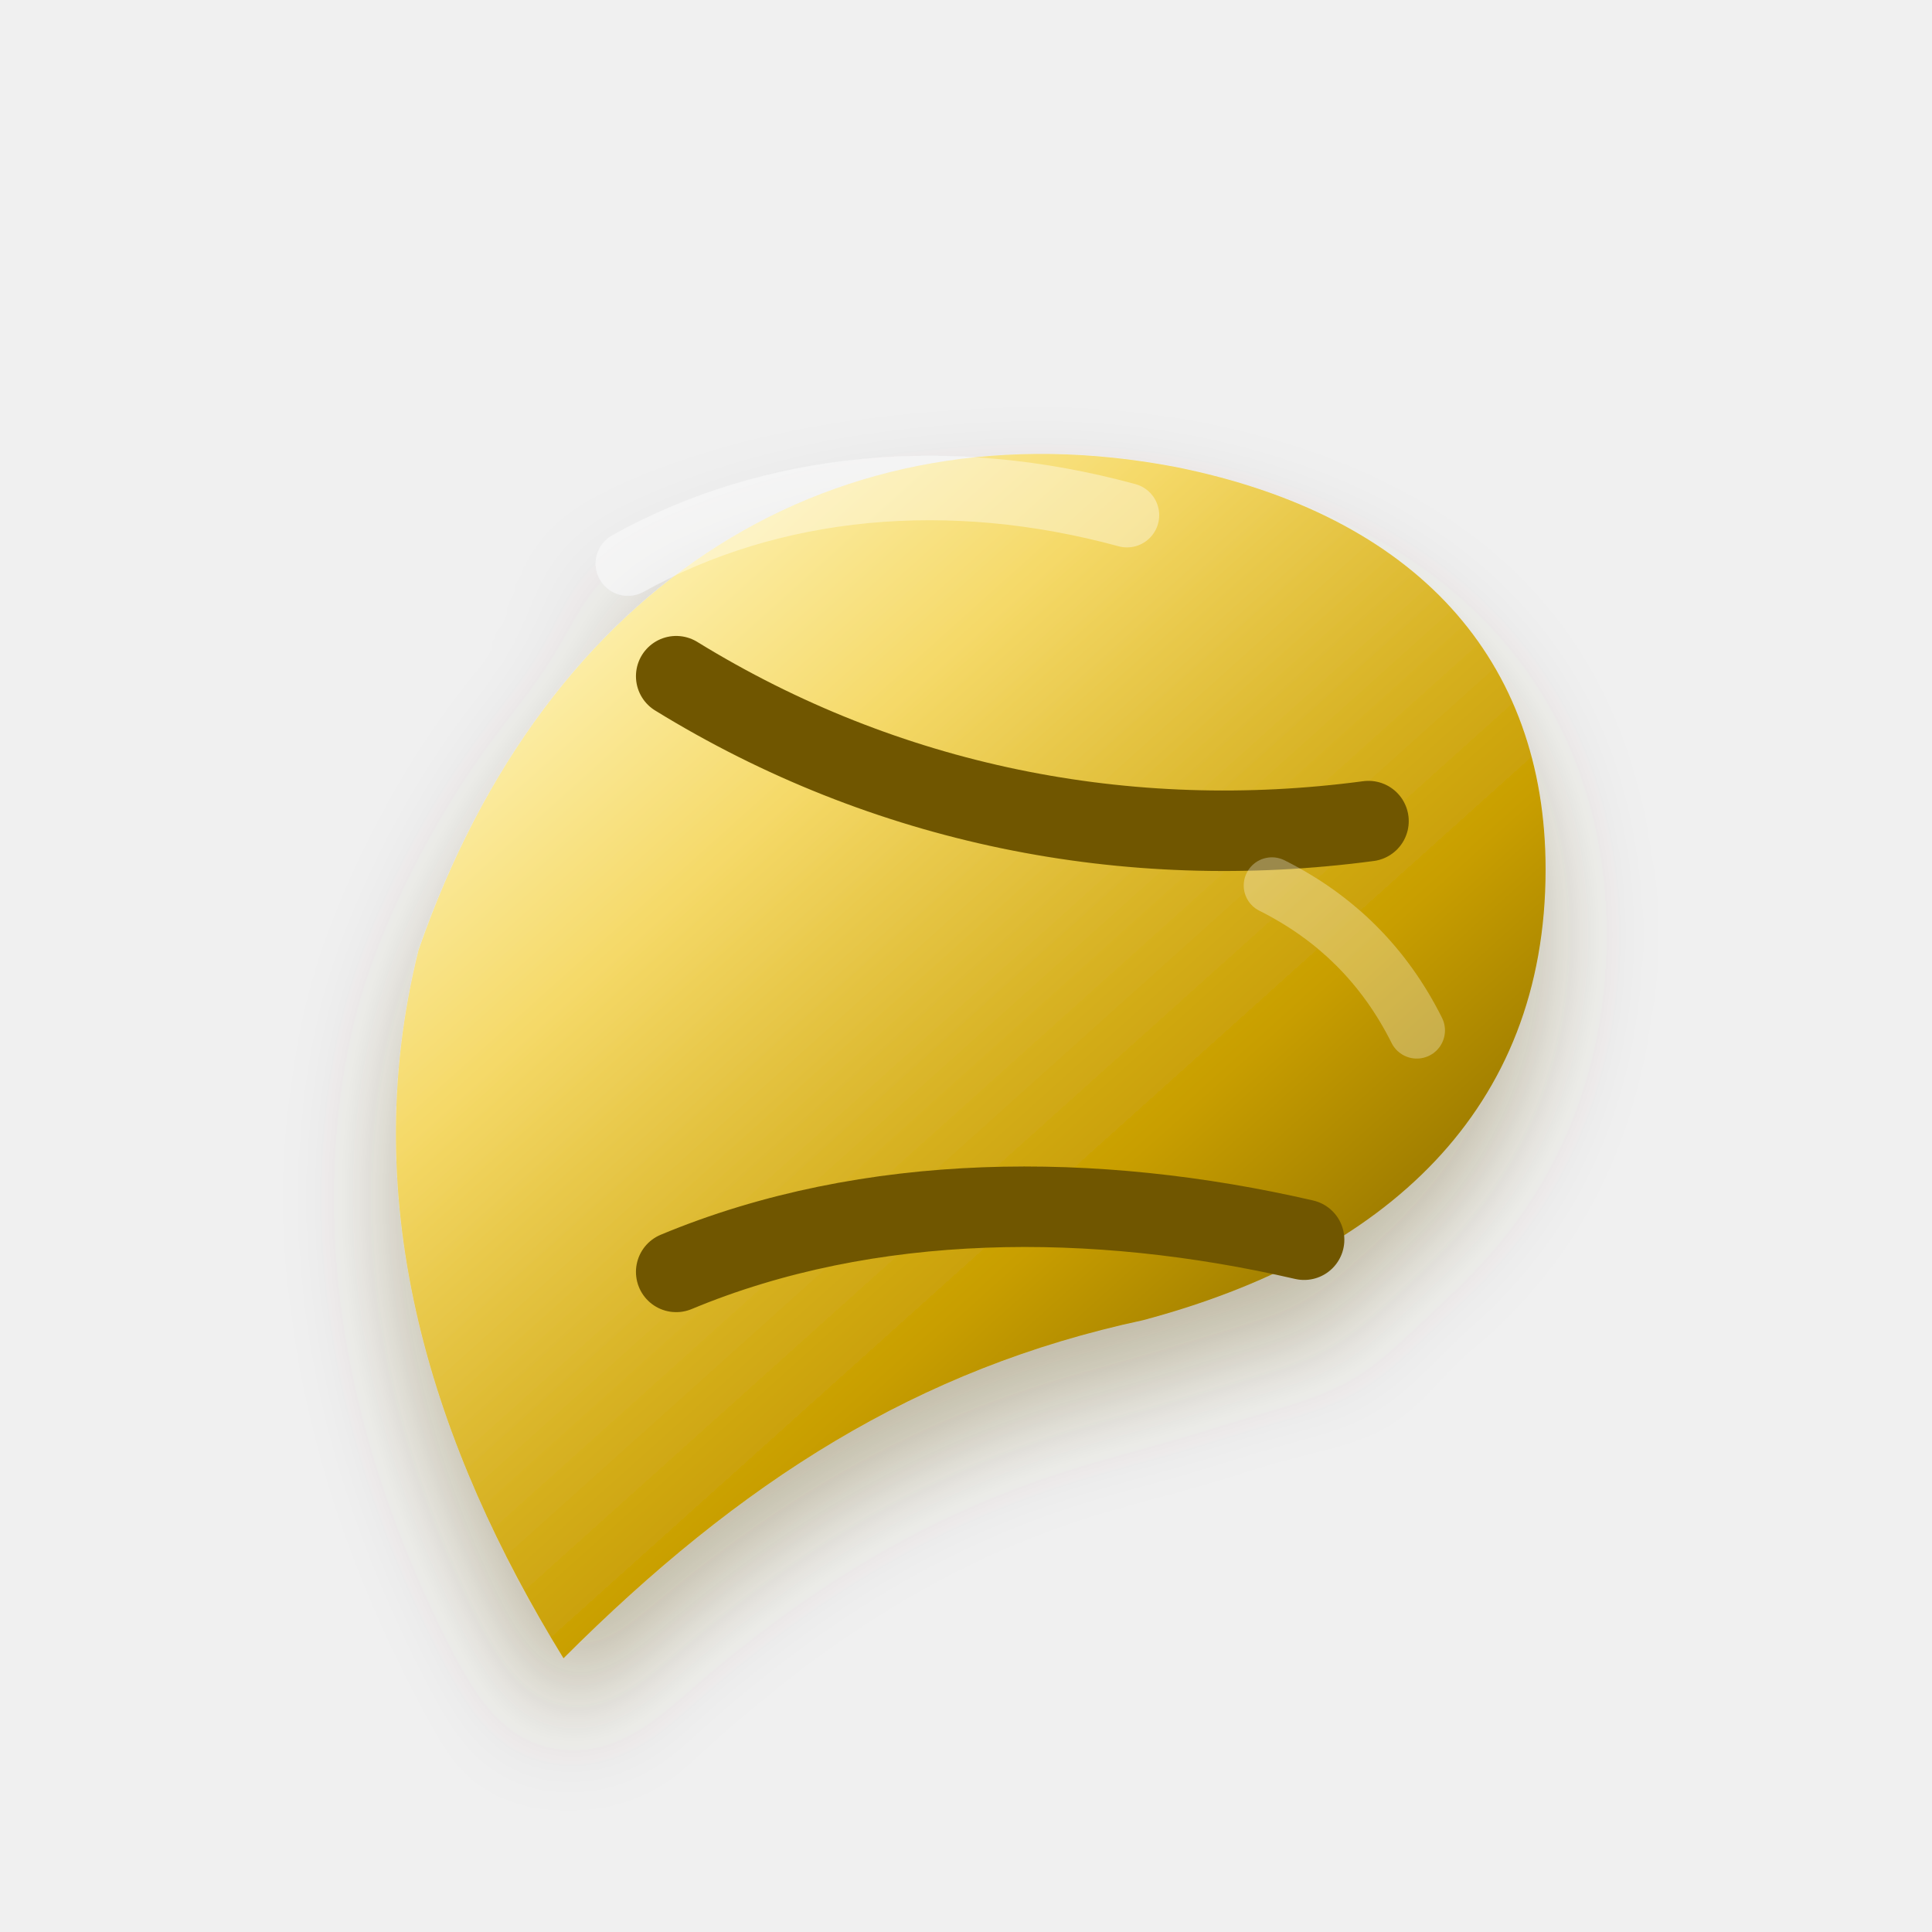
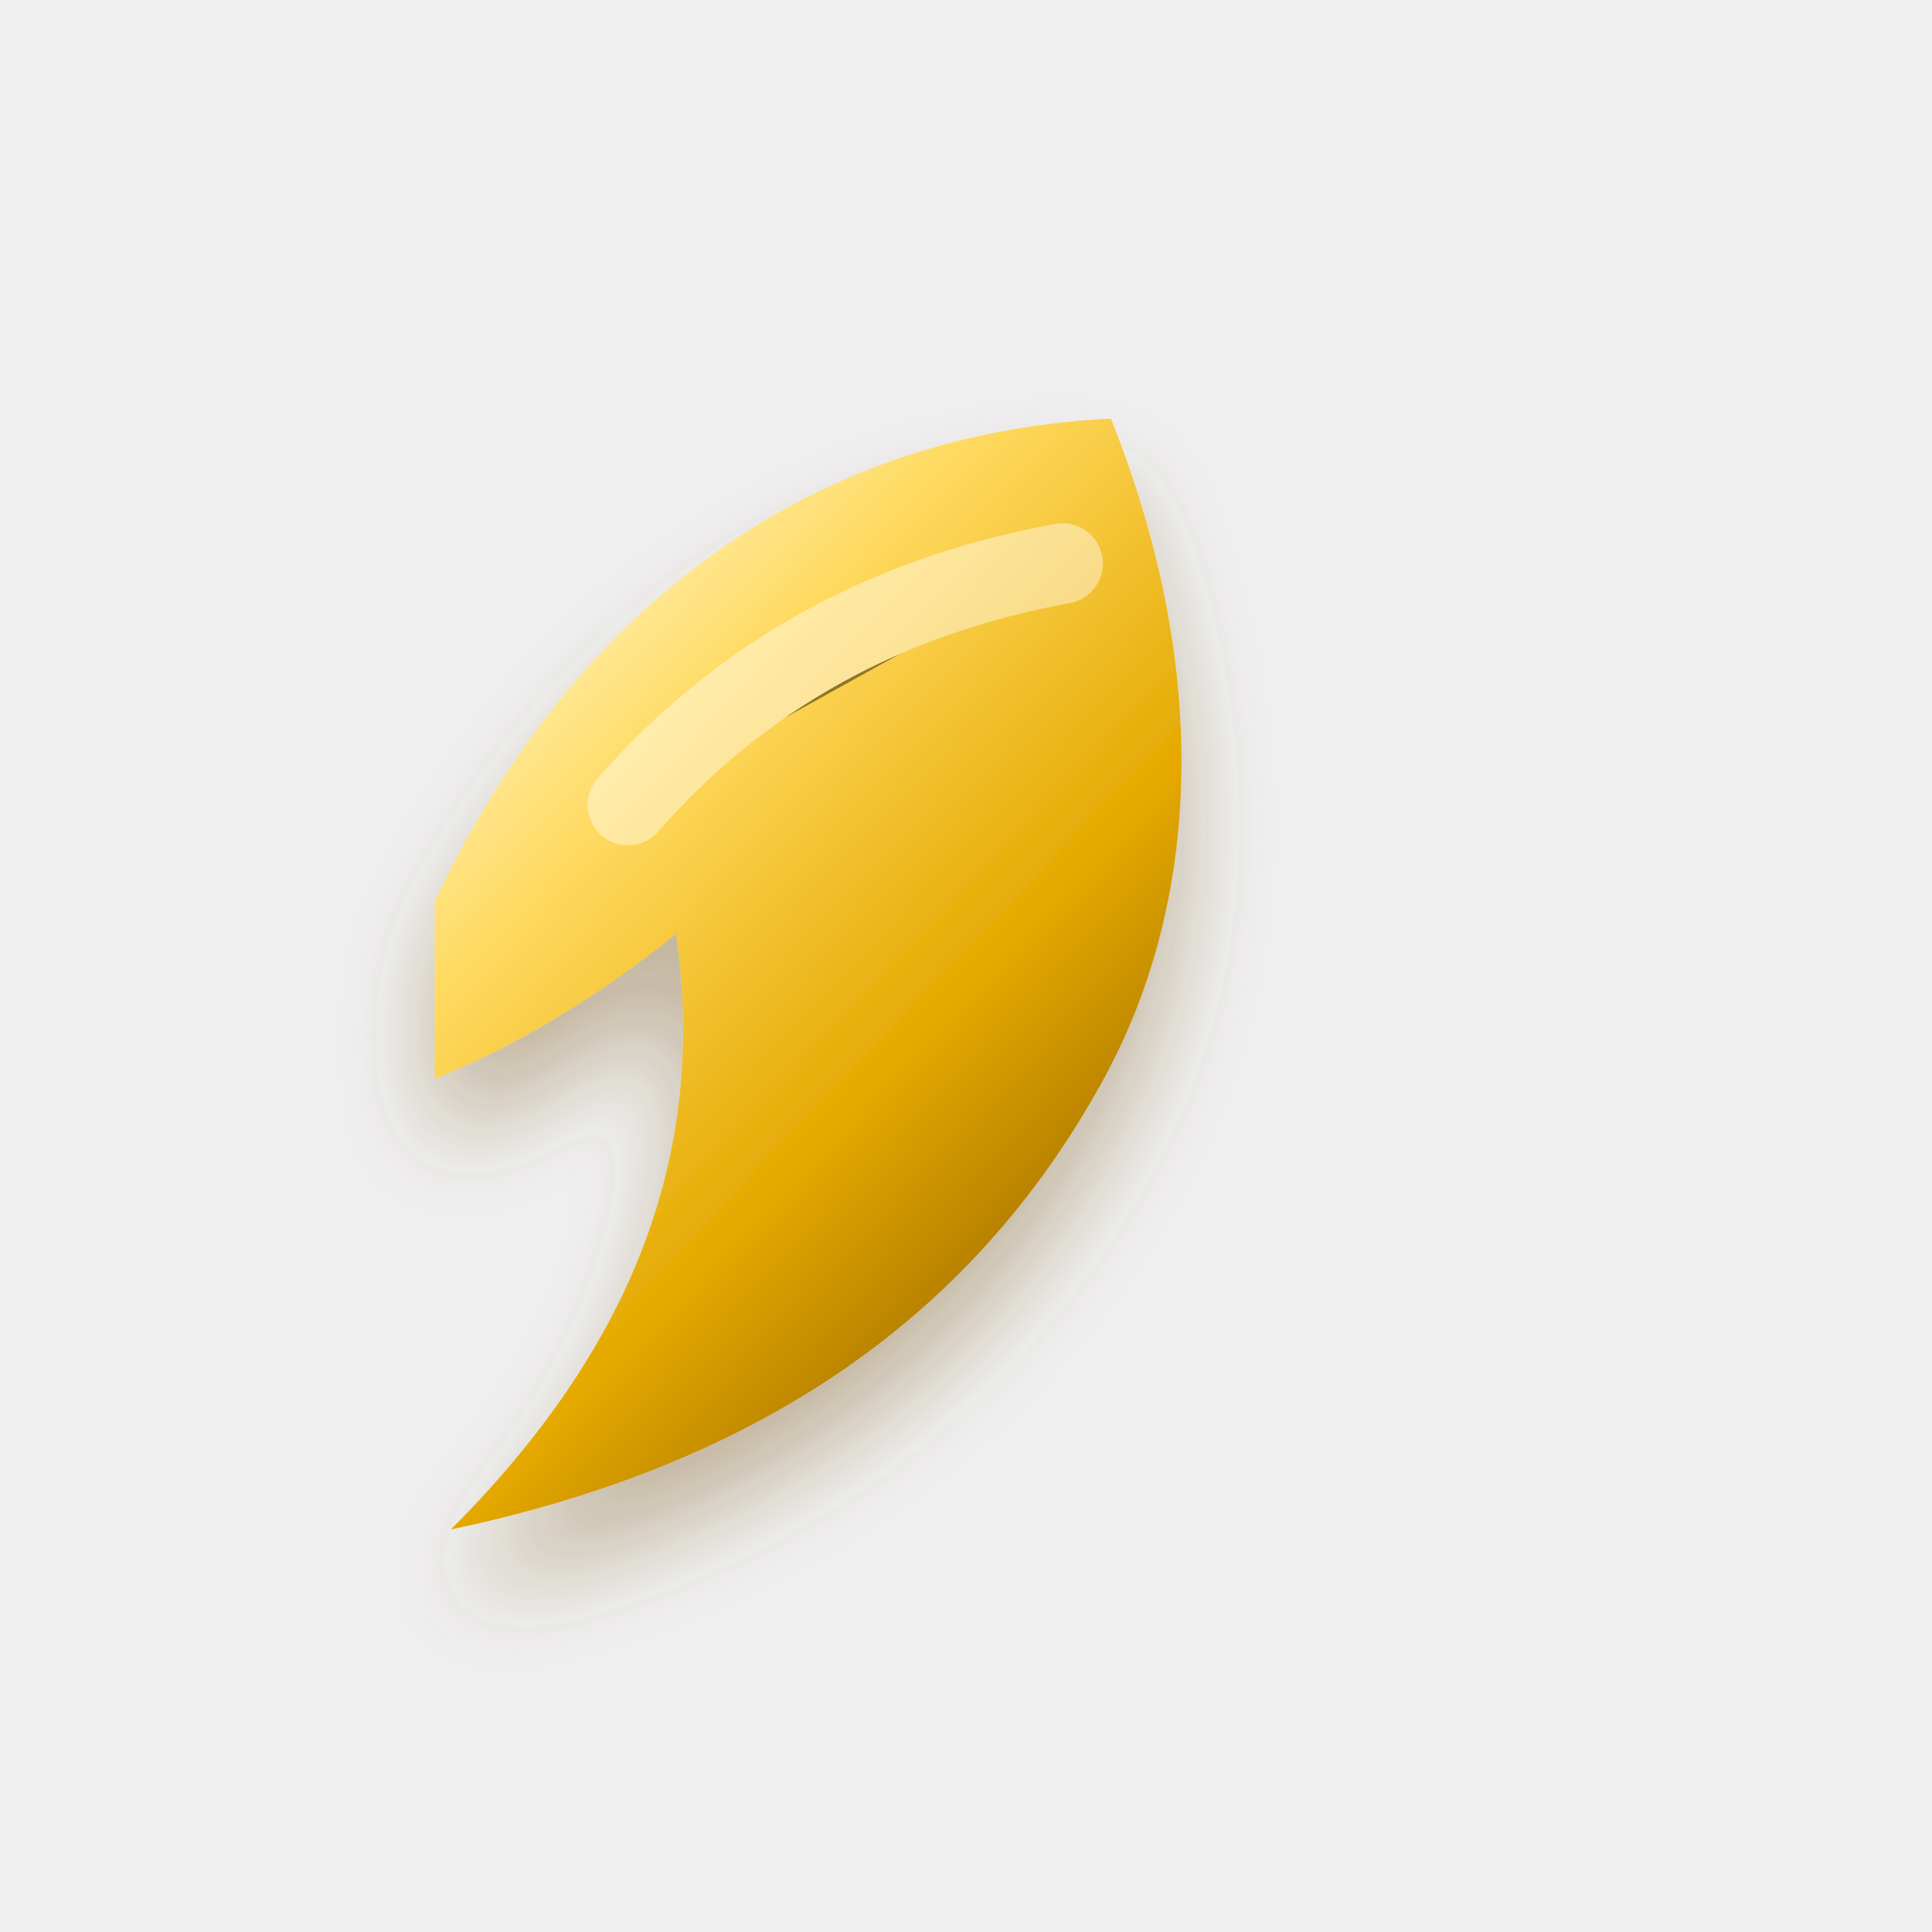
- <svg xmlns="http://www.w3.org/2000/svg" viewBox="0 0 120 120" shape-rendering="geometricPrecision">
+ <svg xmlns="http://www.w3.org/2000/svg" viewBox="0 0 120 120">
  <defs>
-     <linearGradient id="g" x1=".14" y1=".08" x2=".86" y2=".92">
-       <stop offset="0" stop-color="#fff5bd" />
-       <stop offset=".26" stop-color="#f5d968" />
-       <stop offset=".64" stop-color="#c89e00" />
-       <stop offset="1" stop-color="#705700" />
+     <linearGradient id="g" x1=".18" y1=".05" x2=".82" y2=".95">
+       <stop offset="0" stop-color="#fff7c9" />
+       <stop offset=".26" stop-color="#ffd95e" />
+       <stop offset=".62" stop-color="#e5a900" />
+       <stop offset="1" stop-color="#8b5b00" />
    </linearGradient>
-     <filter id="s" x="-30%" y="-25%" width="160%" height="170%">
-       <feDropShadow dx="0" dy="4" stdDeviation="3.2" flood-color="#5a4700" flood-opacity=".32" />
+     <filter id="s" x="-35%" y="-30%" width="170%" height="180%">
+       <feDropShadow dx="0" dy="4" stdDeviation="3" flood-color="#6c4900" flood-opacity=".34" />
    </filter>
  </defs>
  <g filter="url(#s)">
-     <path d="M26 59c8-23 26-34 47-30 15 3 23 12 23 25 0 15-10 24-25 28-14 3-25 10-36 21-8-13-13-28-9-44Z" fill="url(#g)" />
-     <path d="M42 42c13 8 28 11 43 9M42 79c12-5 26-5 39-2" fill="none" stroke="#705700" stroke-width="5" stroke-linecap="round" />
-     <path d="M39 35c9-5 20-6 31-3" fill="none" stroke="#fff" stroke-width="4" opacity=".38" stroke-linecap="round" />
-     <path d="M79 55c4 2 7 5 9 9" fill="none" stroke="#fff" stroke-width="3.5" opacity=".3" stroke-linecap="round" />
+     <path d="M27 56c8-17 22-29 42-30 6 15 6 30-1 42-8 14-21 23-40 27 11-11 16-23 14-37-5 4-10 7-15 9Z" fill="url(#g)" />
+     <path d="M66 35c-11 2-20 7-27 15" stroke="#fff" stroke-width="5" opacity=".43" stroke-linecap="round" />
  </g>
</svg>
